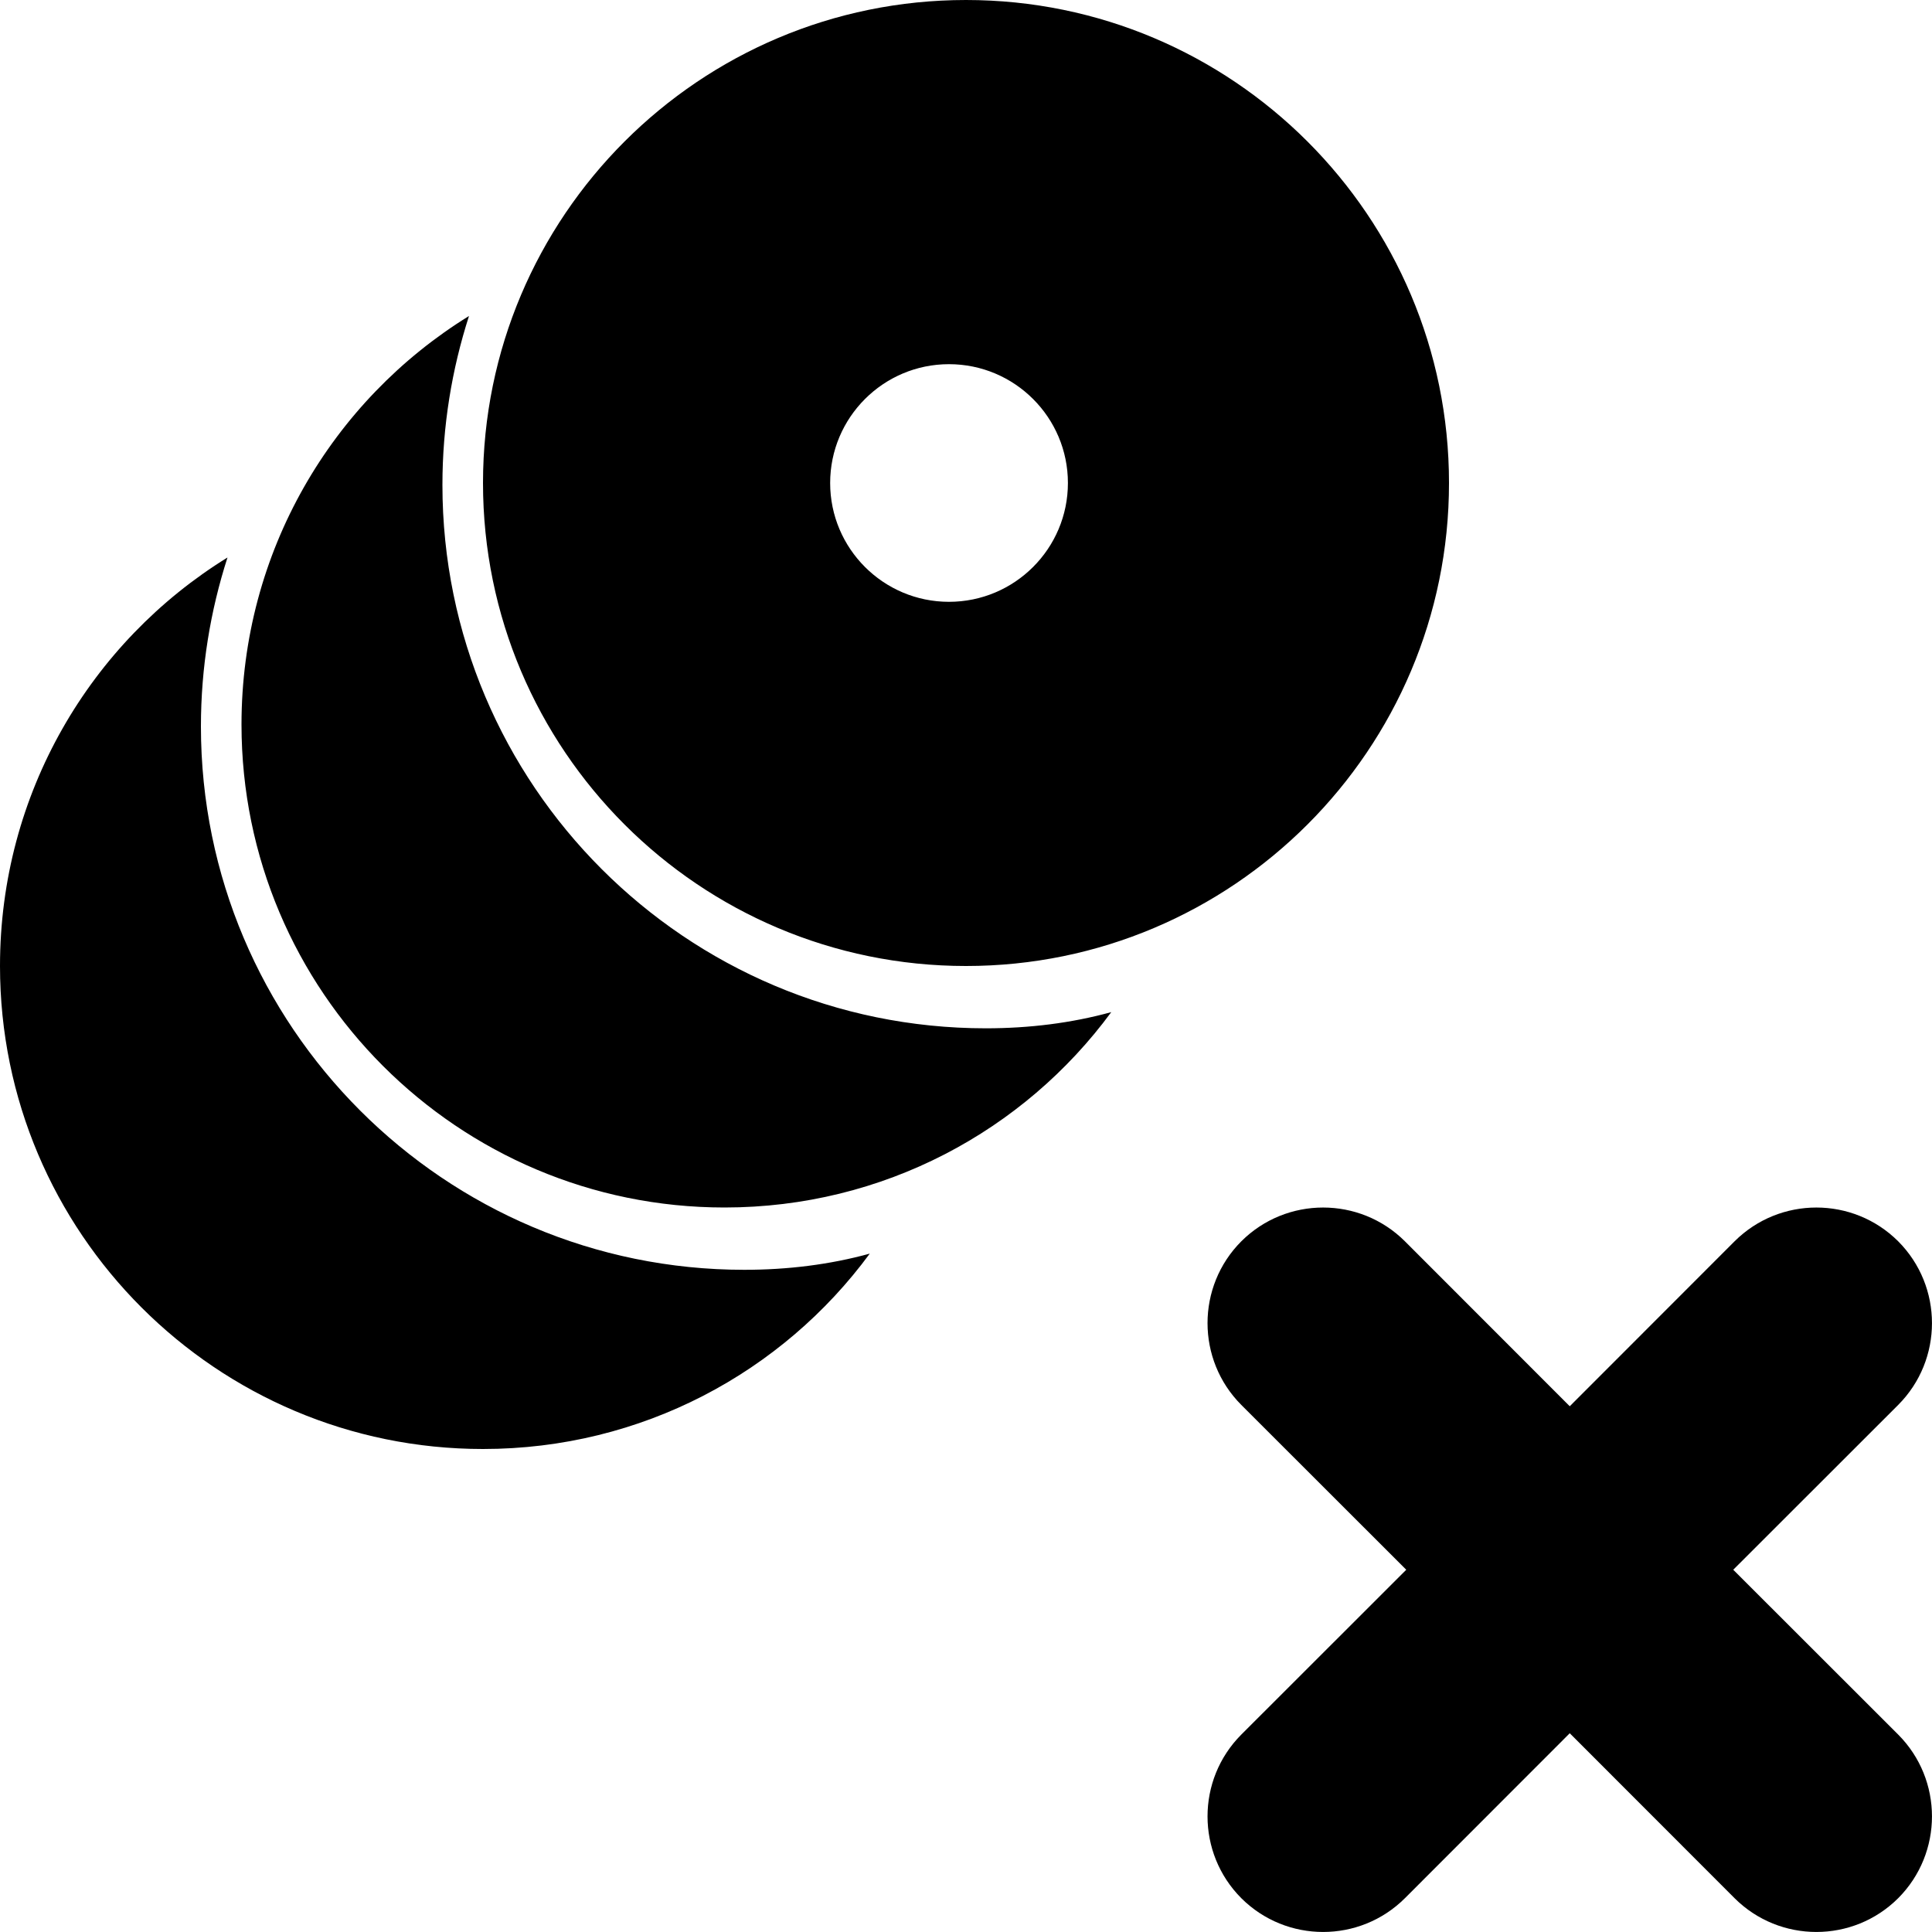
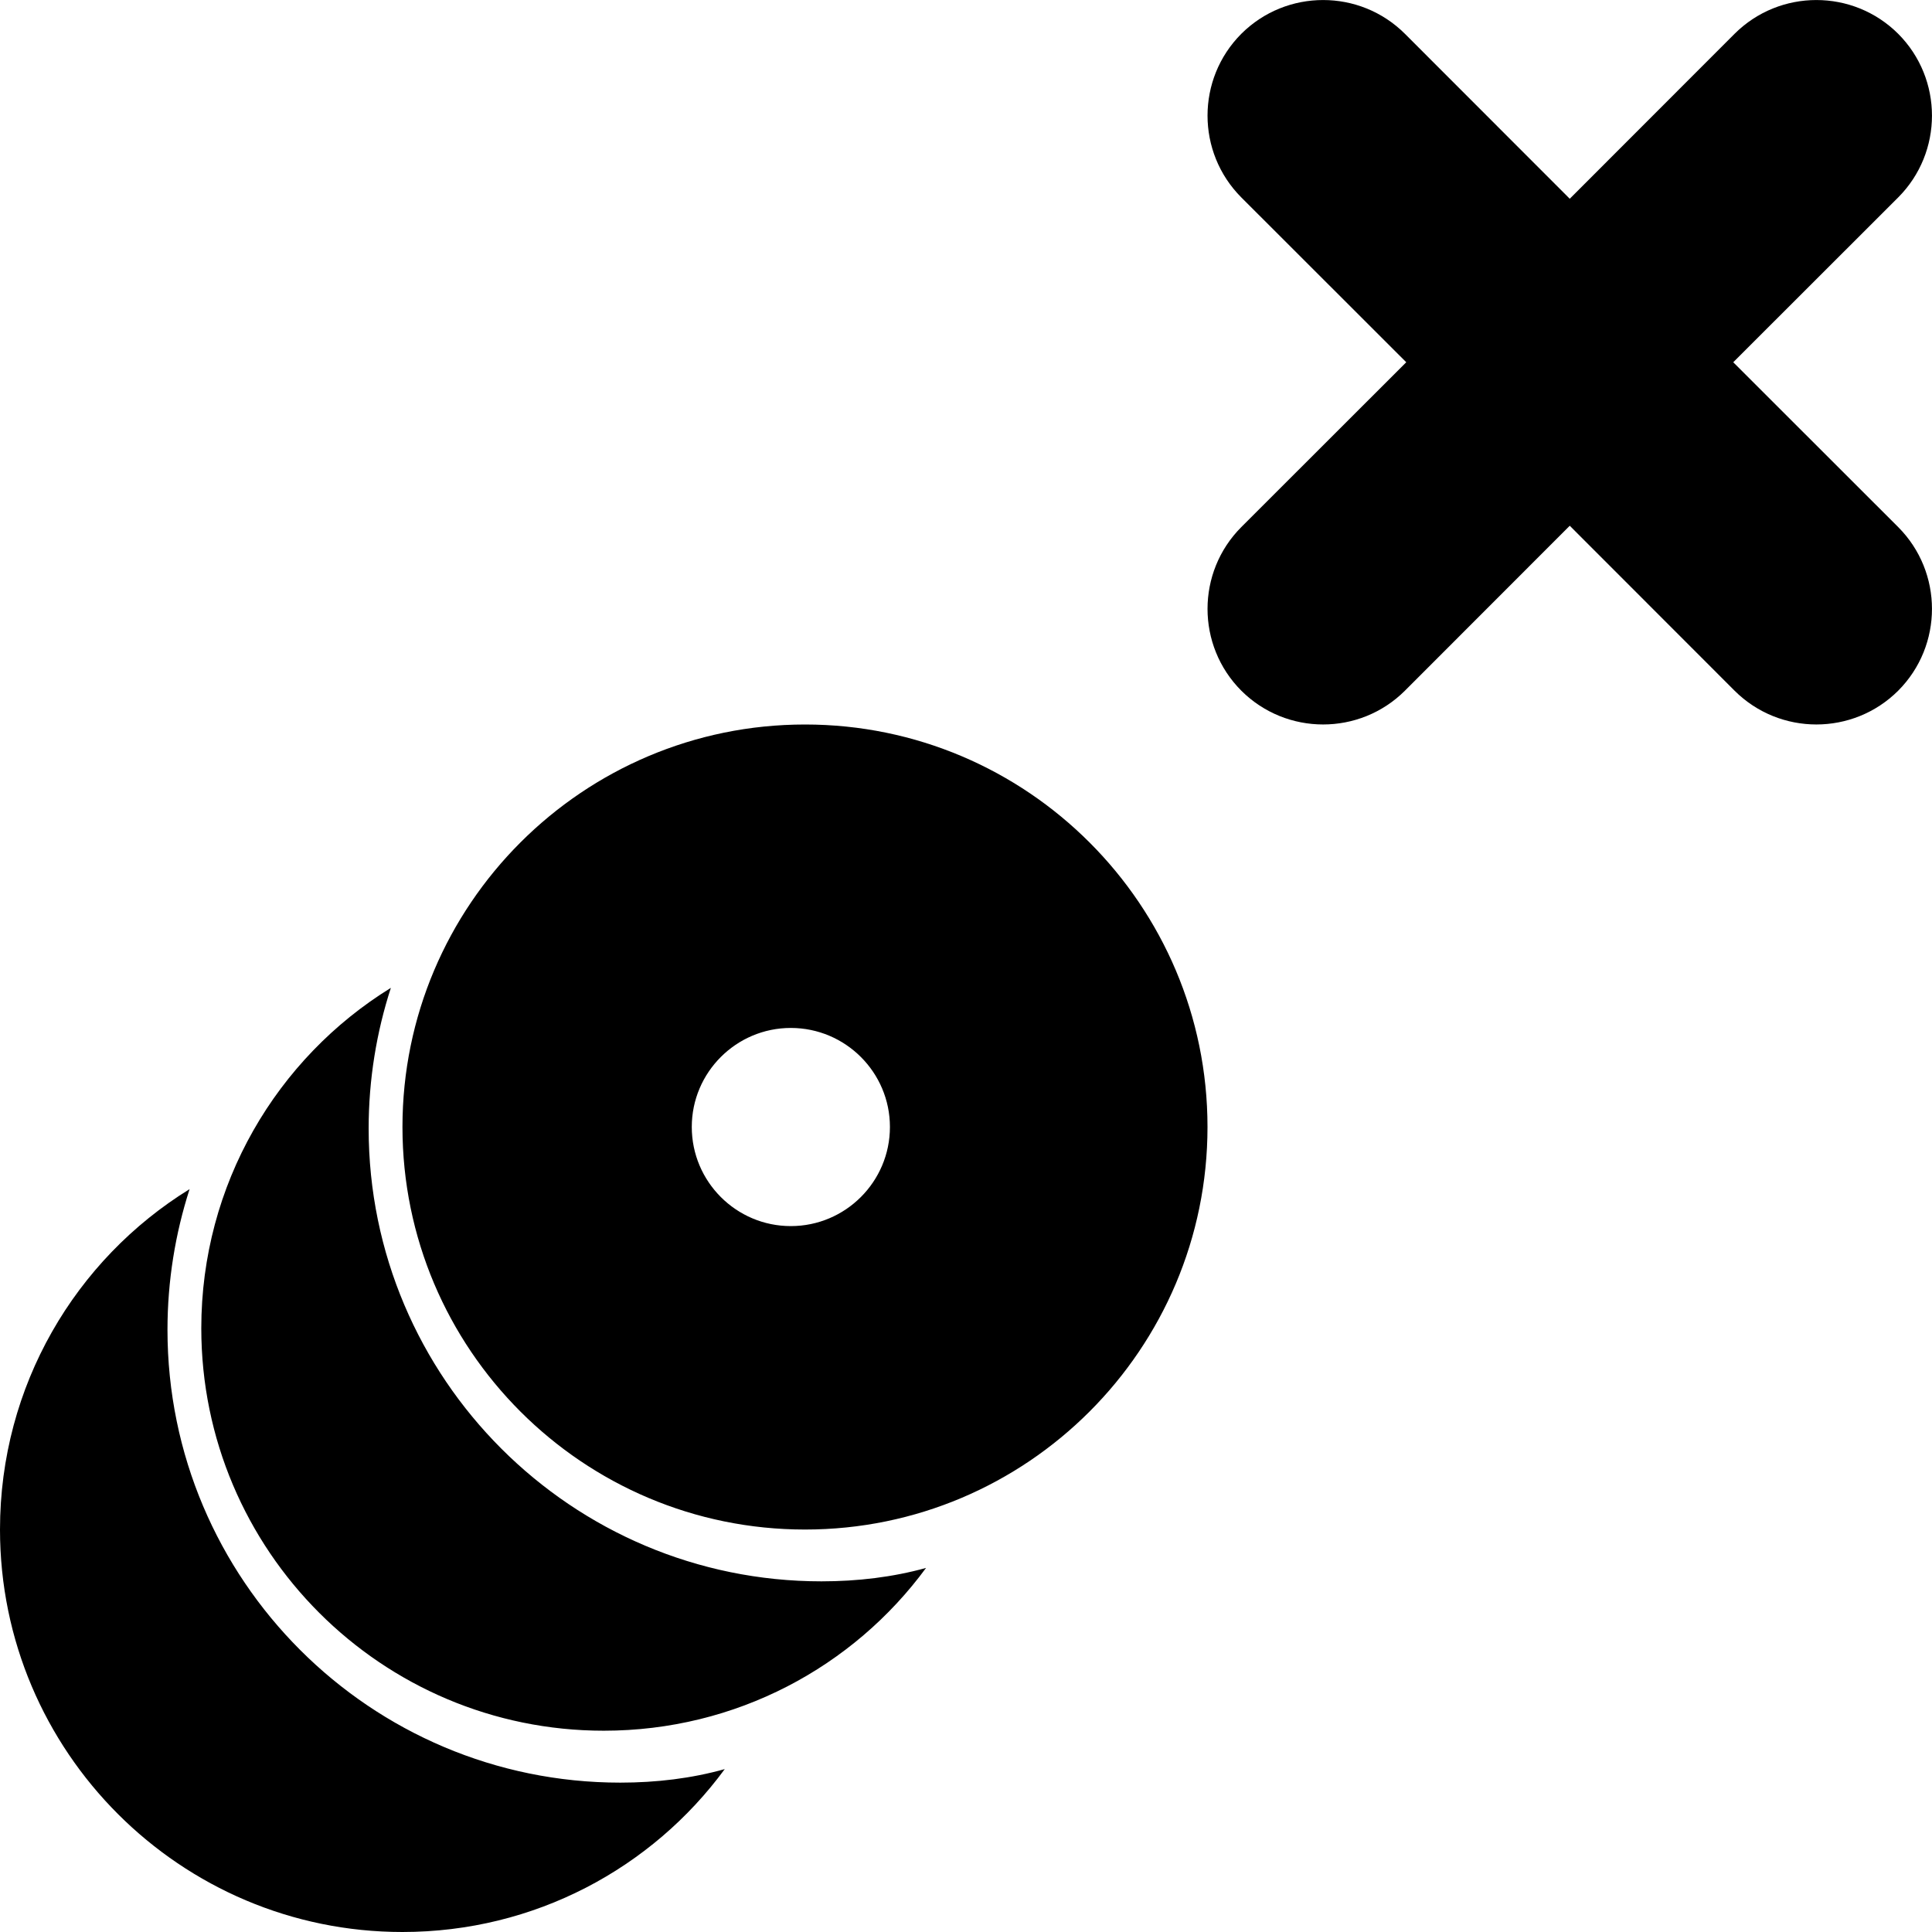
<svg xmlns="http://www.w3.org/2000/svg" style="isolation:isolate" viewBox="0 0 16 16" width="16" height="16">
  <defs>
-     <clipPath id="_clipPath_3k6u5ukn891fjQ3wWQ8sgrrEc4EPjDHY">
+     <clipPath id="_clipPath_YdxiMq7fukUlWXNQBjasxReWhtFFh5Fh">
      <rect width="16" height="16" />
    </clipPath>
  </defs>
-   <g clip-path="url(#_clipPath_3k6u5ukn891fjQ3wWQ8sgrrEc4EPjDHY)">
-     <path d=" M 1.884 4.617 C 0.75 5.317 0 6.571 0 8 C 0 10.208 1.792 12 4 12 C 5.314 12 6.48 11.365 7.203 10.382 C 6.872 10.473 6.523 10.516 6.164 10.516 C 3.68 10.516 1.664 8.499 1.664 6.016 C 1.664 5.528 1.742 5.058 1.884 4.617 Z  M 3.884 2.617 C 2.75 3.317 2 4.571 2 6 C 2 8.208 3.792 10 6 10 C 7.314 10 8.48 9.365 9.203 8.382 C 8.872 8.473 8.523 8.516 8.164 8.516 C 5.68 8.516 3.664 6.499 3.664 4.016 C 3.664 3.528 3.742 3.058 3.884 2.617 Z  M 4 4 C 4 1.792 5.792 0 8 0 C 10.208 0 12 1.792 12 4 C 12 6.208 10.208 8 8 8 C 5.792 8 4 6.208 4 4 Z  M 6.875 4 C 6.875 3.457 7.316 3.016 7.859 3.016 C 8.403 3.016 8.844 3.457 8.844 4 C 8.844 4.543 8.403 4.984 7.859 4.984 C 7.316 4.984 6.875 4.543 6.875 4 Z  M 11.646 13 L 10.28 14.365 C 9.907 14.739 9.907 15.346 10.28 15.72 L 10.28 15.72 C 10.654 16.093 11.261 16.093 11.635 15.72 L 13 14.354 L 14.365 15.72 C 14.739 16.093 15.346 16.093 15.72 15.72 L 15.72 15.72 C 16.093 15.346 16.093 14.739 15.72 14.365 L 14.354 13 L 15.72 11.635 C 16.093 11.261 16.093 10.654 15.72 10.28 L 15.72 10.28 C 15.346 9.907 14.739 9.907 14.365 10.28 L 13 11.646 L 11.635 10.28 C 11.261 9.907 10.654 9.907 10.28 10.28 L 10.28 10.28 C 9.907 10.654 9.907 11.261 10.28 11.635 L 11.646 13 Z " fill-rule="evenodd" fill="rgb(0,0,0)" />
+   <g clip-path="url(#_clipPath_YdxiMq7fukUlWXNQBjasxReWhtFFh5Fh)">
+     <path d=" M 1.57 9.848 C 0.625 10.431 0 11.476 0 12.667 C 0 14.506 1.494 16 3.333 16 C 4.428 16 5.4 15.471 6.002 14.651 C 5.727 14.728 5.436 14.763 5.137 14.763 C 3.067 14.763 1.387 13.083 1.387 11.013 C 1.387 10.606 1.452 10.215 1.57 9.848 Z  M 3.237 8.181 C 2.292 8.764 1.667 9.81 1.667 11 C 1.667 12.84 3.16 14.333 5 14.333 C 6.095 14.333 7.067 13.805 7.669 12.985 C 7.394 13.061 7.103 13.096 6.803 13.096 C 4.734 13.096 3.053 11.416 3.053 9.346 C 3.053 8.94 3.118 8.548 3.237 8.181 Z  M 3.333 9.333 C 3.333 7.494 4.827 6 6.667 6 C 8.506 6 10 7.494 10 9.333 C 10 11.173 8.506 12.667 6.667 12.667 C 4.827 12.667 3.333 11.173 3.333 9.333 Z  M 5.729 9.333 C 5.729 8.881 6.097 8.513 6.549 8.513 C 7.002 8.513 7.37 8.881 7.37 9.333 C 7.37 9.786 7.002 10.154 6.549 10.154 C 6.097 10.154 5.729 9.786 5.729 9.333 Z " fill-rule="evenodd" fill="rgb(0,0,0)" />
+     <path d=" M 11.646 3 L 10.28 4.365 C 9.907 4.739 9.907 5.346 10.28 5.72 L 10.28 5.72 C 10.654 6.093 11.261 6.093 11.635 5.72 L 13 4.354 L 14.365 5.72 C 14.739 6.093 15.346 6.093 15.72 5.72 L 15.72 5.72 C 16.093 5.346 16.093 4.739 15.72 4.365 L 14.354 3 L 15.72 1.635 C 16.093 1.261 16.093 0.654 15.72 0.28 L 15.72 0.28 C 15.346 -0.093 14.739 -0.093 14.365 0.28 L 13 1.646 L 11.635 0.28 C 11.261 -0.093 10.654 -0.093 10.28 0.28 L 10.28 0.28 C 9.907 0.654 9.907 1.261 10.28 1.635 L 11.646 3 Z " fill="rgb(0,0,0)" />
  </g>
</svg>
